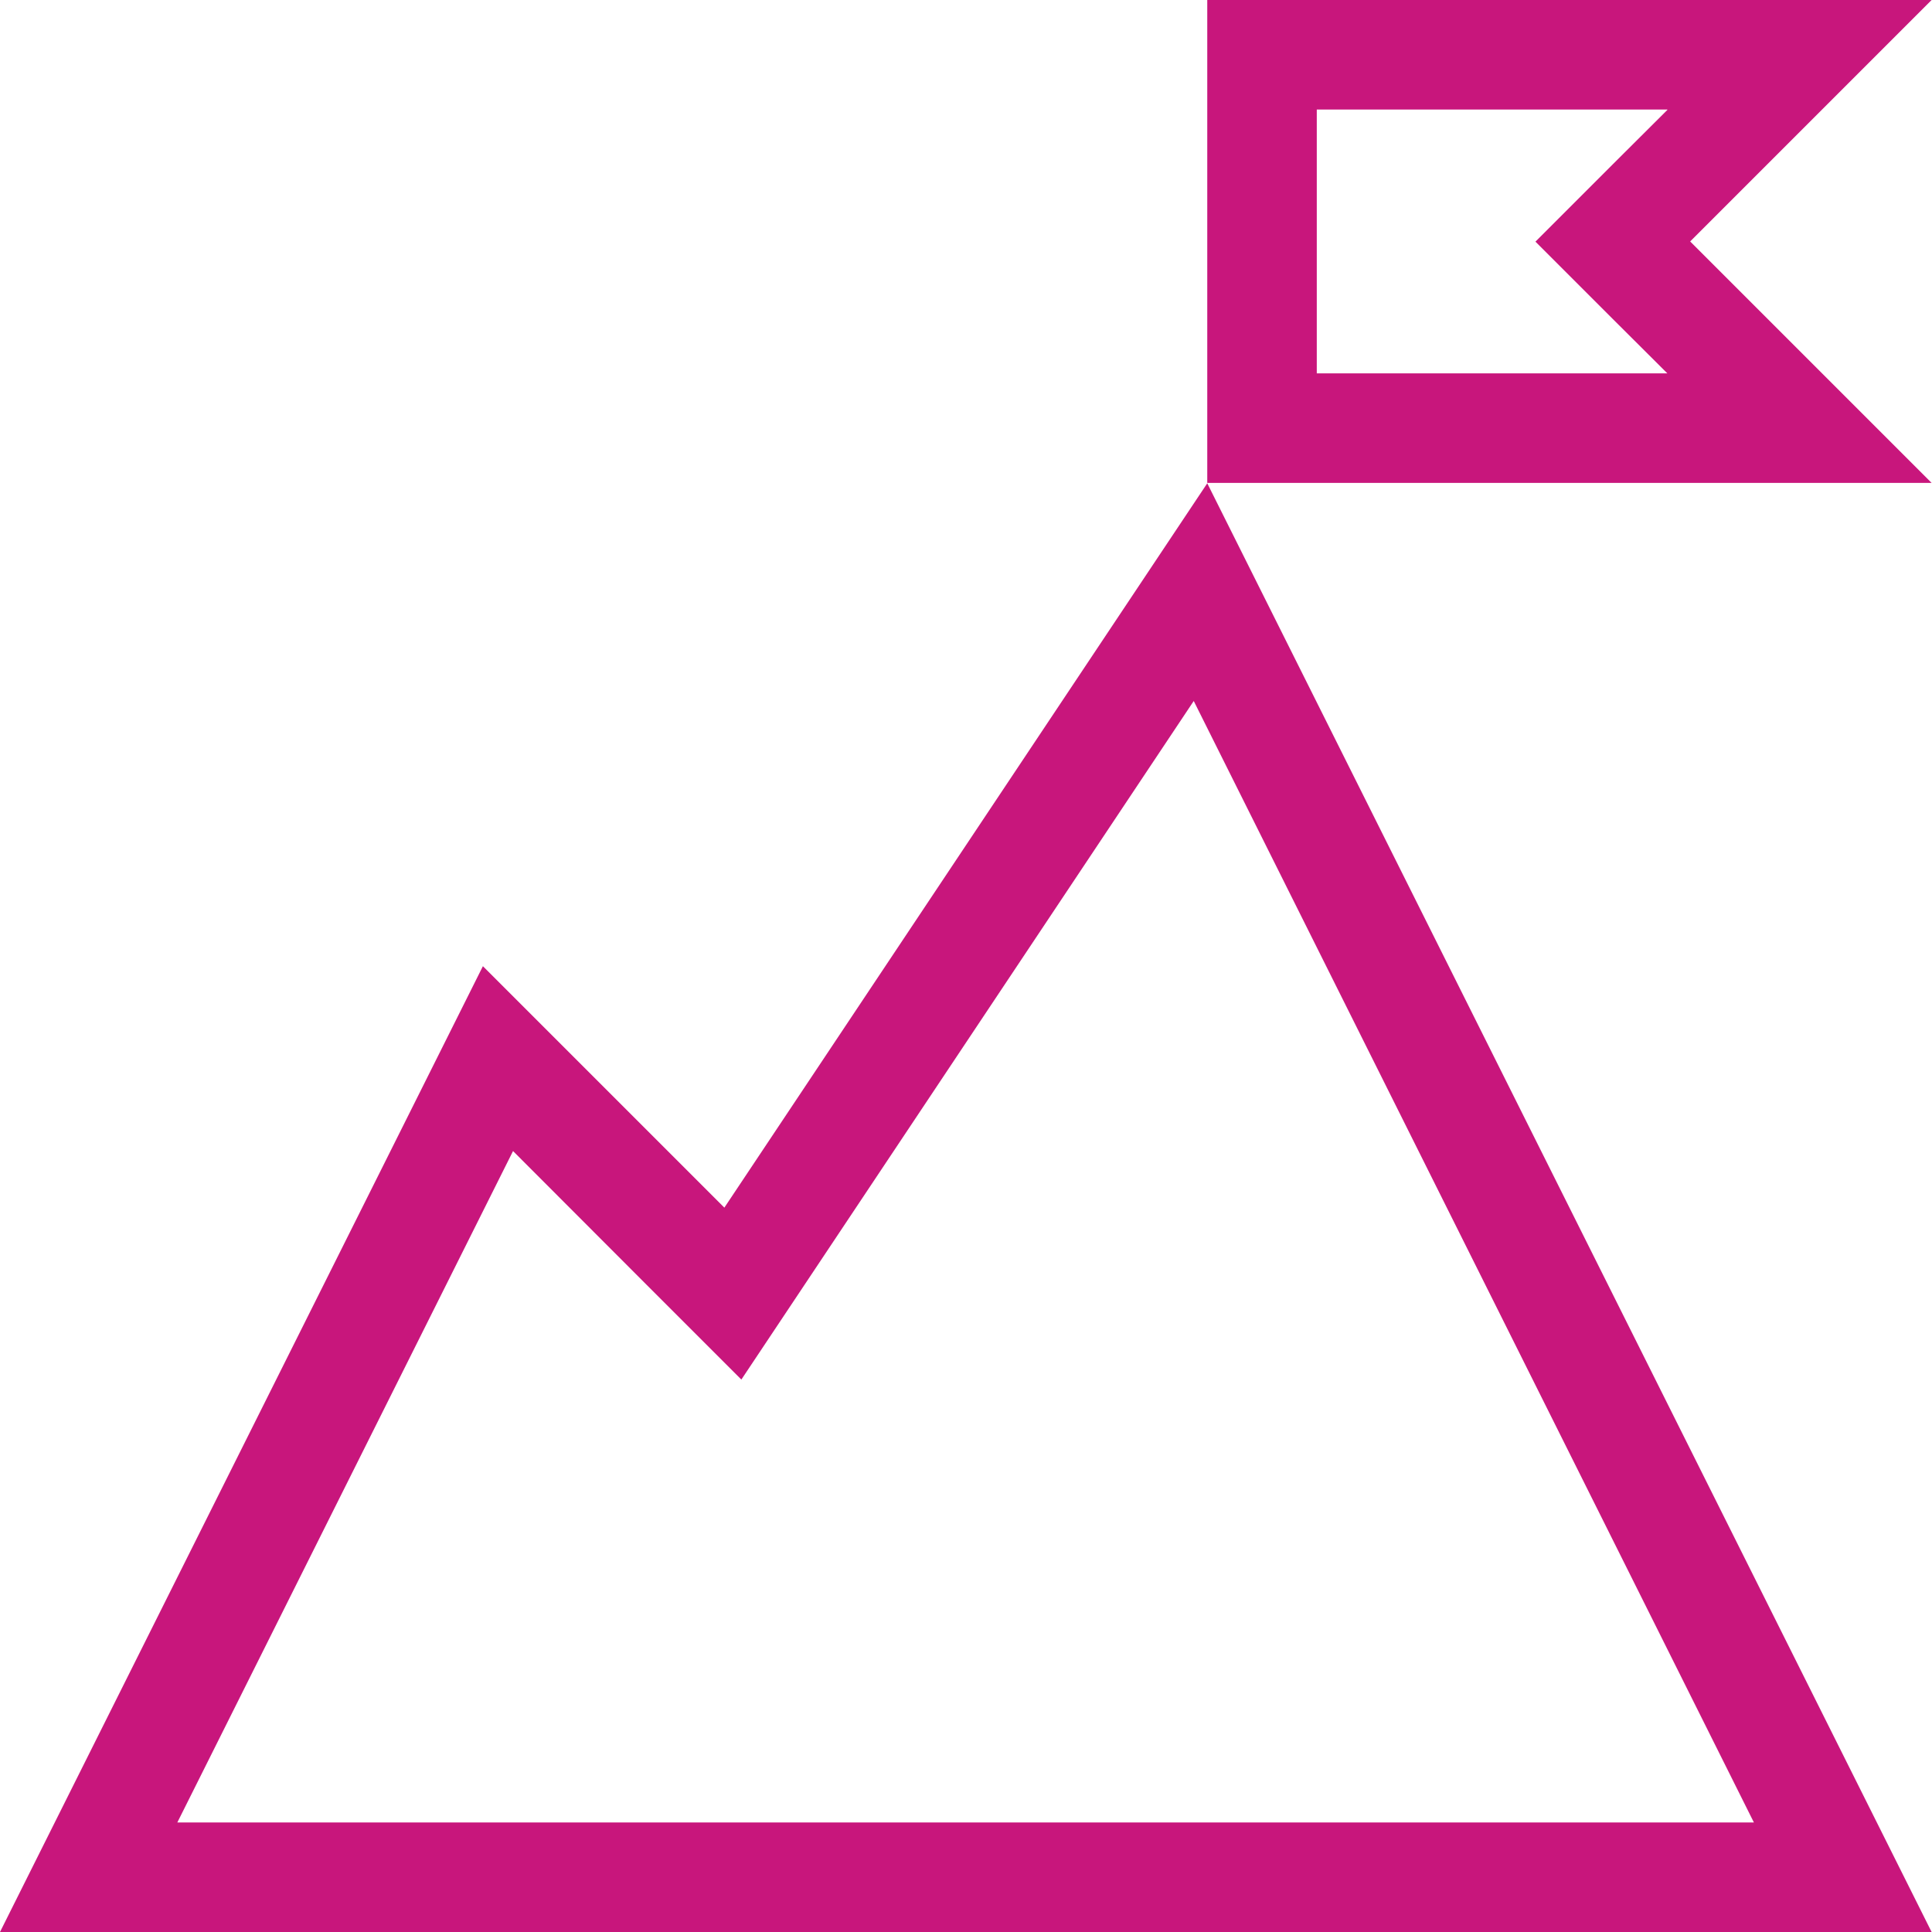
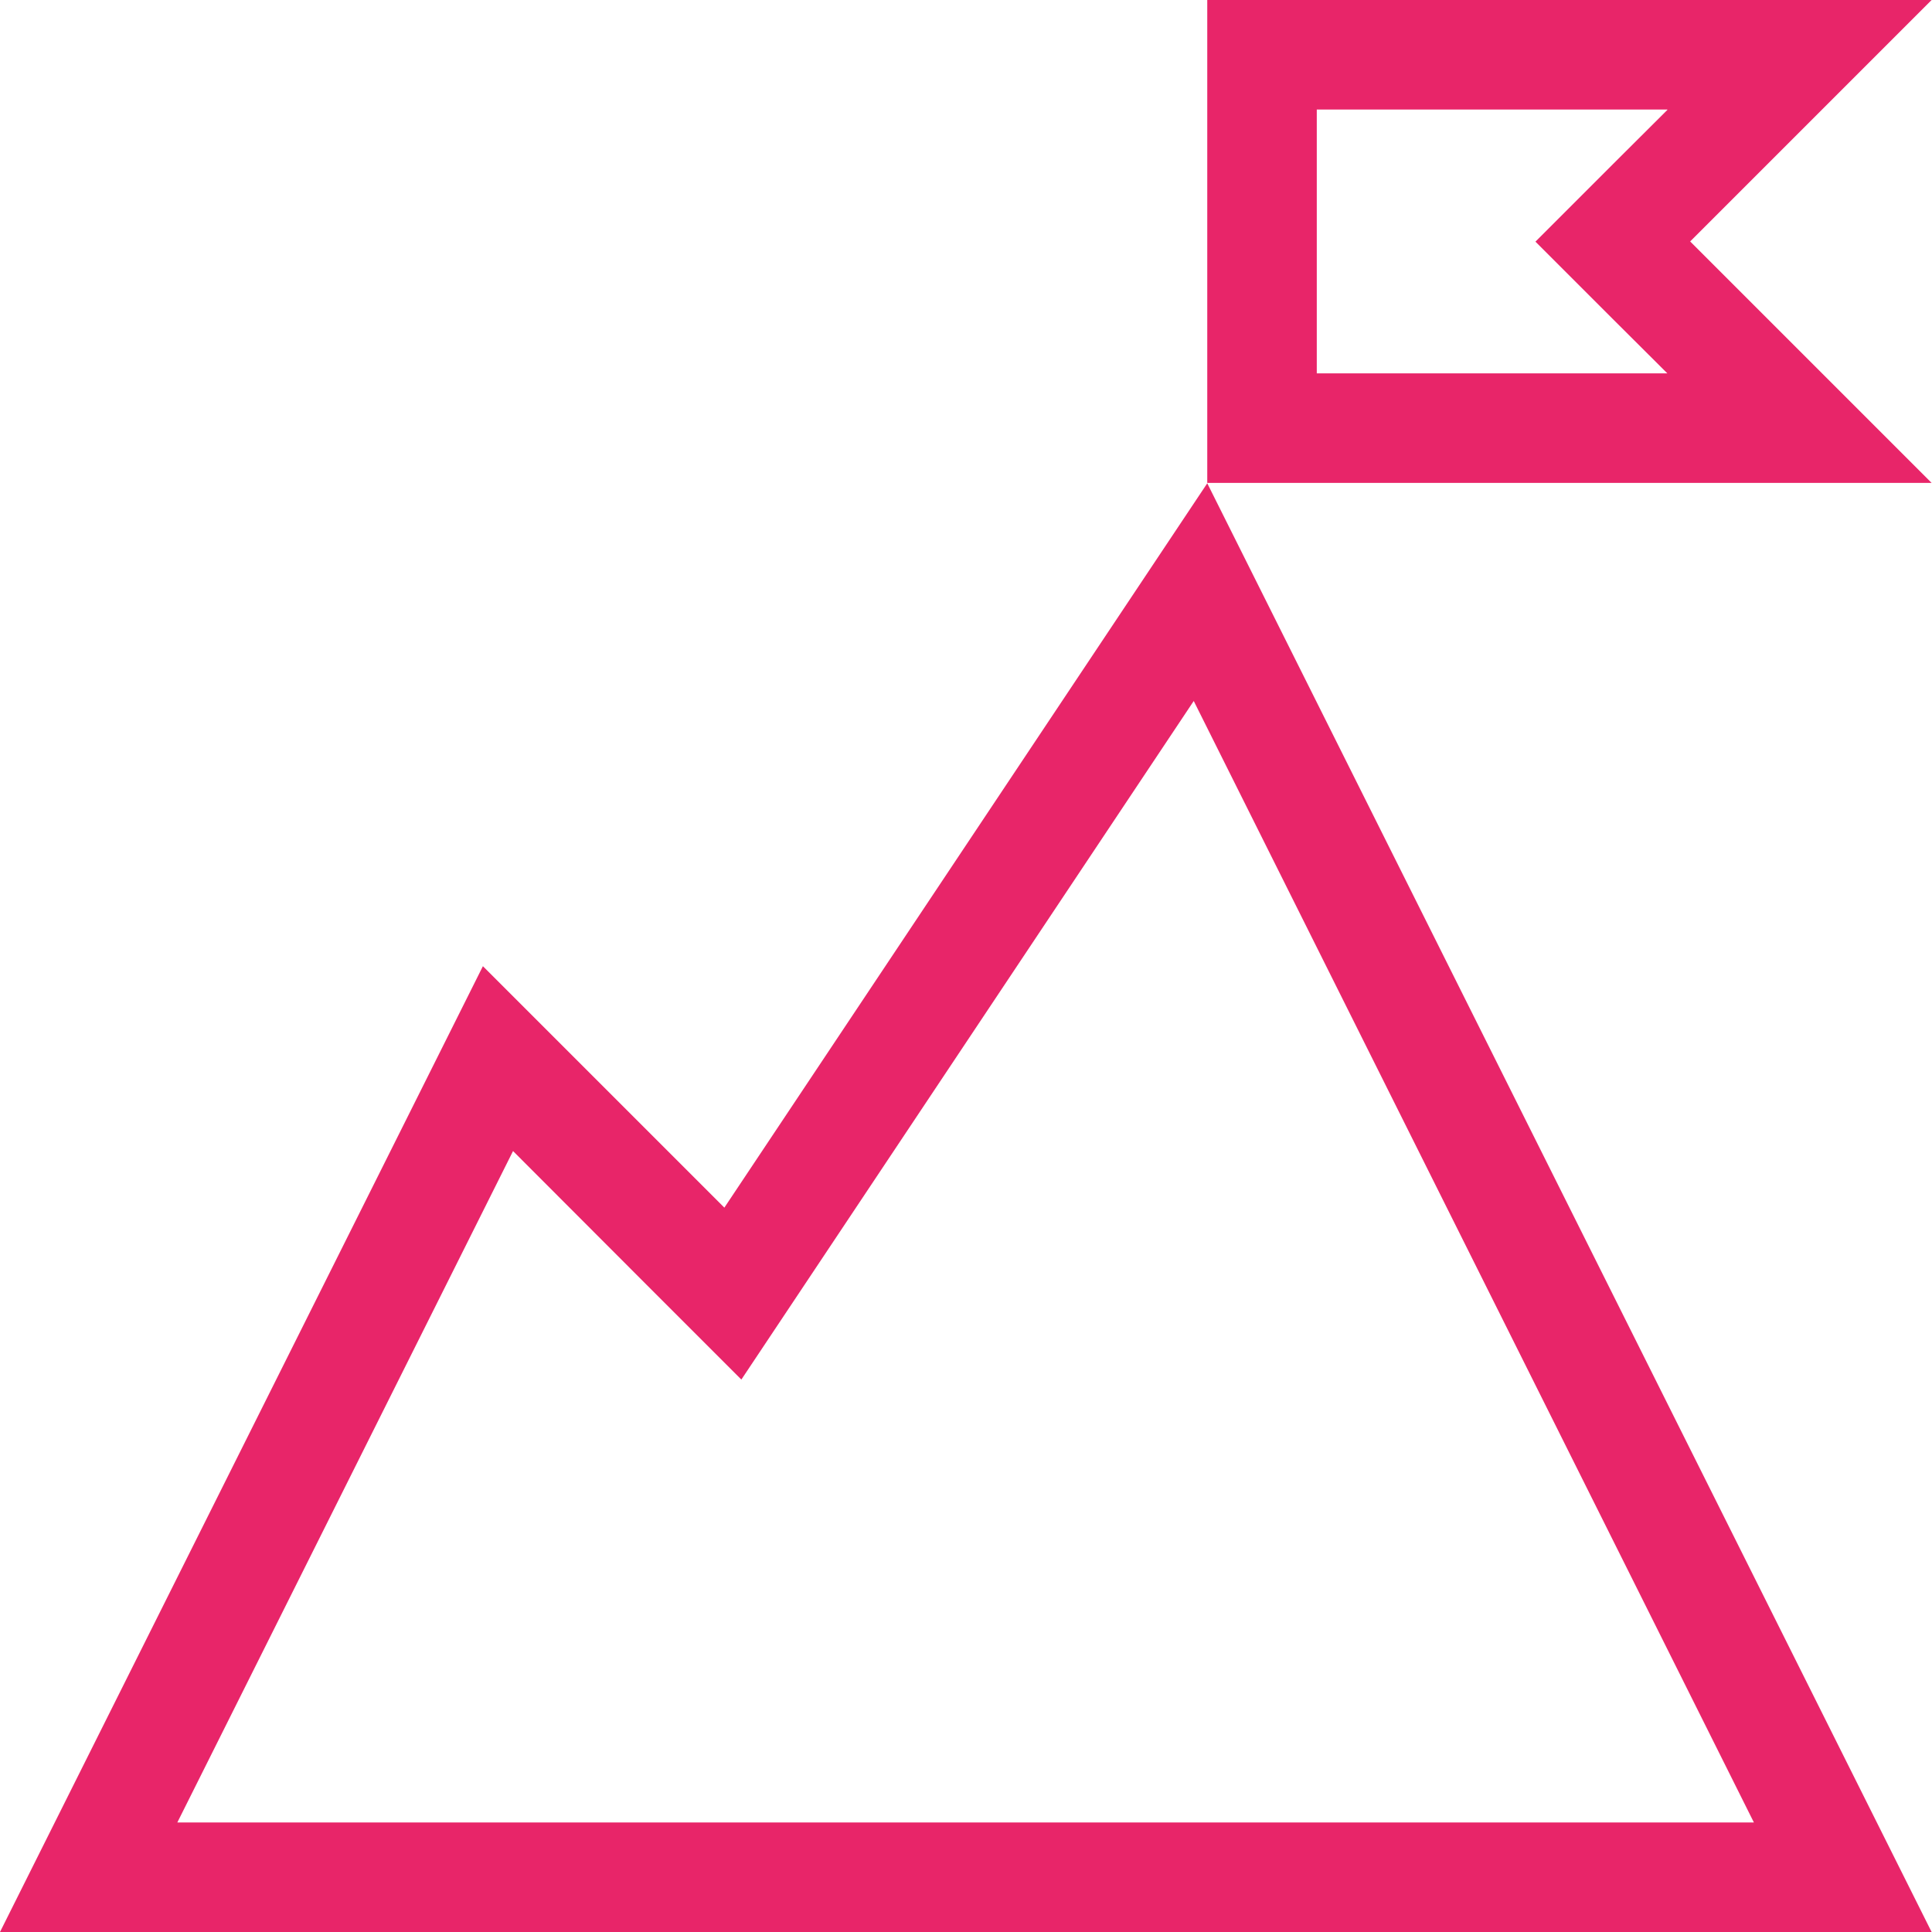
- <svg xmlns="http://www.w3.org/2000/svg" width="100" height="100.02" viewBox="0 0 100 100.02">
+ <svg xmlns="http://www.w3.org/2000/svg" viewBox="0 0 100 100.02">
  <g transform="translate(-697.28 -1999.2)">
-     <path d="M759.08,2035.49l29,58.06H706.46l17.38-34.76,6.93,6.94,4.89,4.89,3.84-5.76,19.58-29.37m.7-11.27-25,37.5-12.5-12.5-25,50h100l-37.5-75Z" transform="translate(0 0)" fill="#c8167c" />
-     <path d="M783.6,2004.89l-2.83,2.82-4,4,4,4,2.83,2.82H765.45v-13.66H783.6m13.68-5.67h-37.5v25h37.5l-12.5-12.5Z" transform="translate(0 0)" fill="#c8167c" />
+     <path d="M759.08,2035.49l29,58.06H706.46l17.38-34.76,6.93,6.94,4.89,4.89,3.84-5.76,19.58-29.37m.7-11.27-25,37.5-12.5-12.5-25,50h100l-37.5-75Z" transform="translate(0 0)" fill="#e82569" />
+     <path d="M783.6,2004.89l-2.83,2.82-4,4,4,4,2.83,2.82H765.45v-13.66H783.6m13.68-5.67h-37.5v25h37.5l-12.5-12.5Z" transform="translate(0 0)" fill="#e82569" />
  </g>
</svg>
